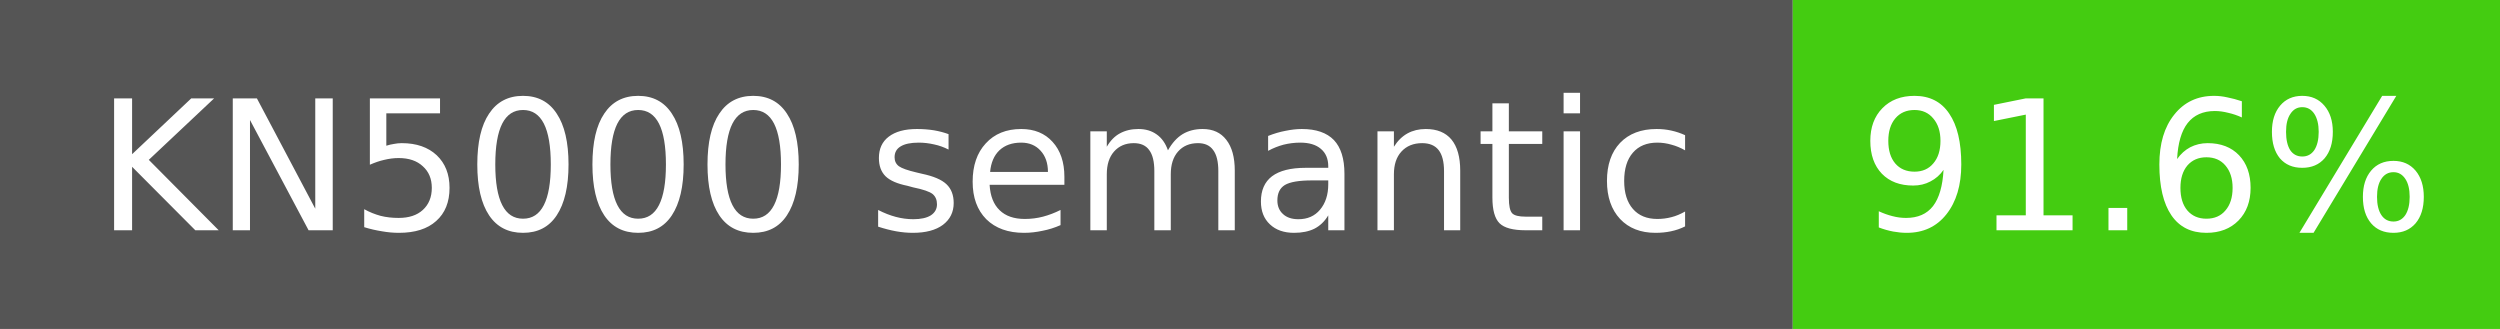
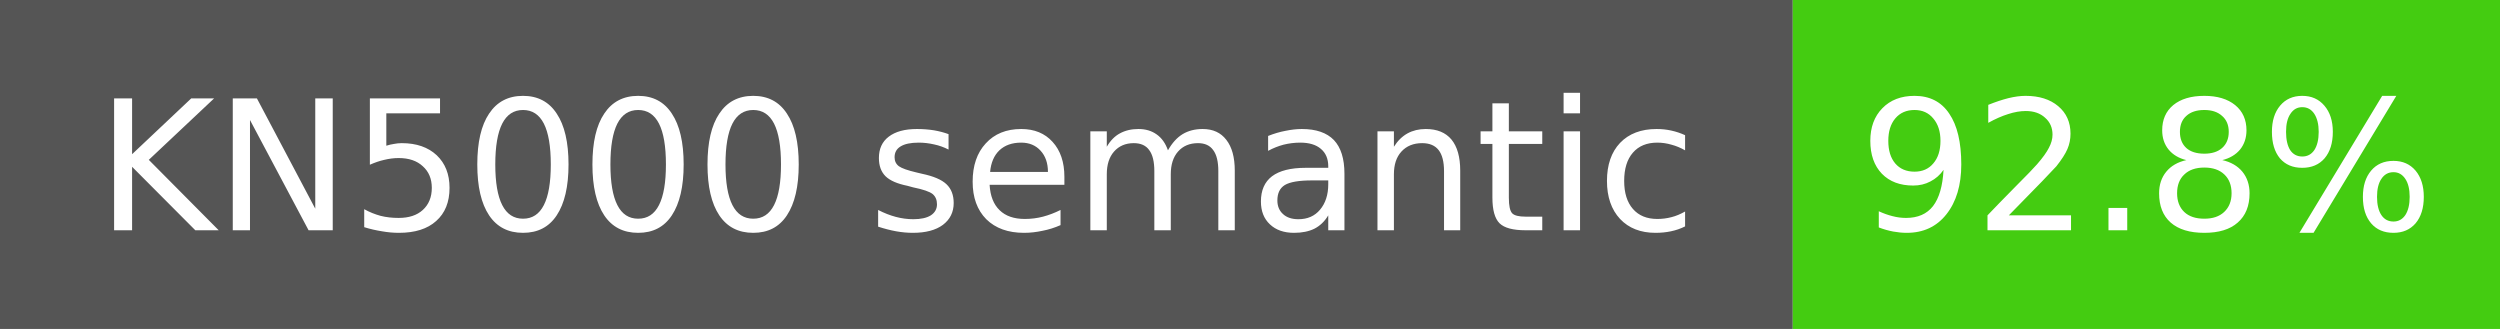
- <svg xmlns="http://www.w3.org/2000/svg" width="152" height="20" role="img" aria-label="KN5000 semantic: 91.6%">
+ <svg xmlns="http://www.w3.org/2000/svg" width="152" height="20" role="img" aria-label="KN5000 semantic: 92.8%">
  <rect width="109" height="20" fill="#555555" />
  <rect x="109" width="43" height="20" fill="#44cc11" />
  <g fill="#ffffff" text-anchor="middle" font-family="Verdana,Geneva,DejaVu Sans,sans-serif" font-size="11">
    <text x="54.5" y="14">KN5000 semantic</text>
-     <text x="130.5" y="14">91.6%</text>
+     <text x="130.5" y="14">92.8%</text>
  </g>
</svg>
